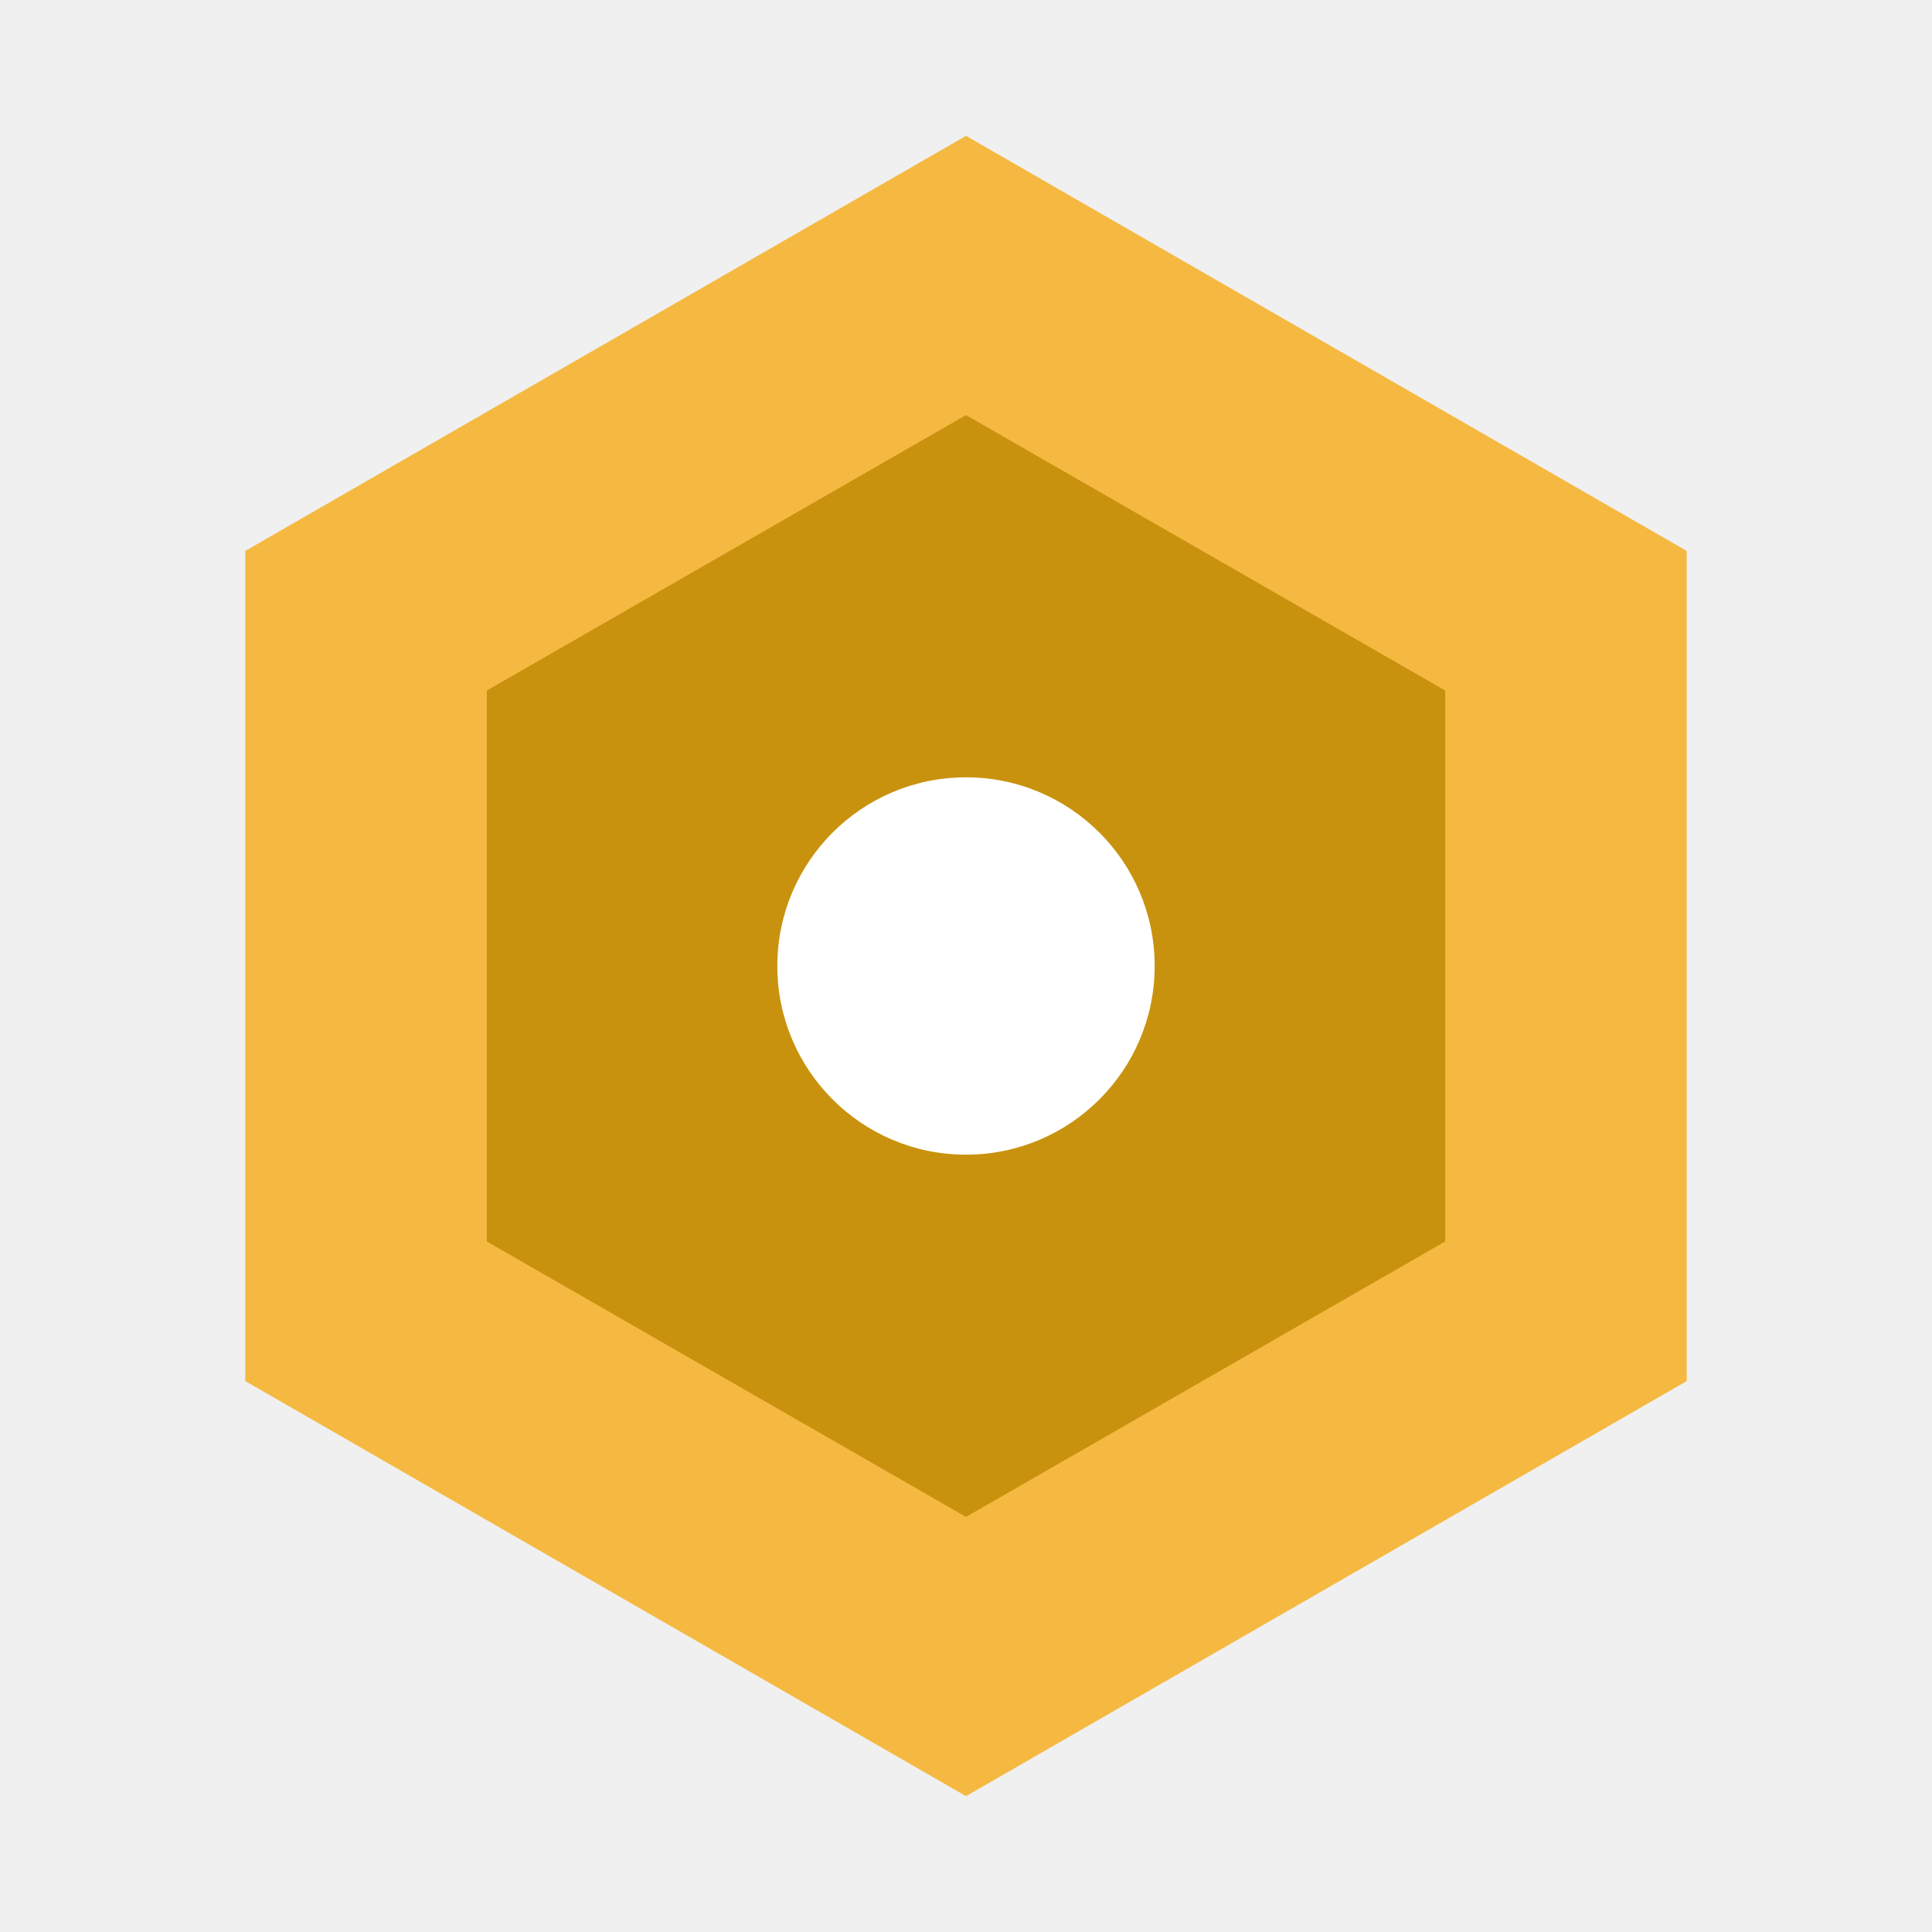
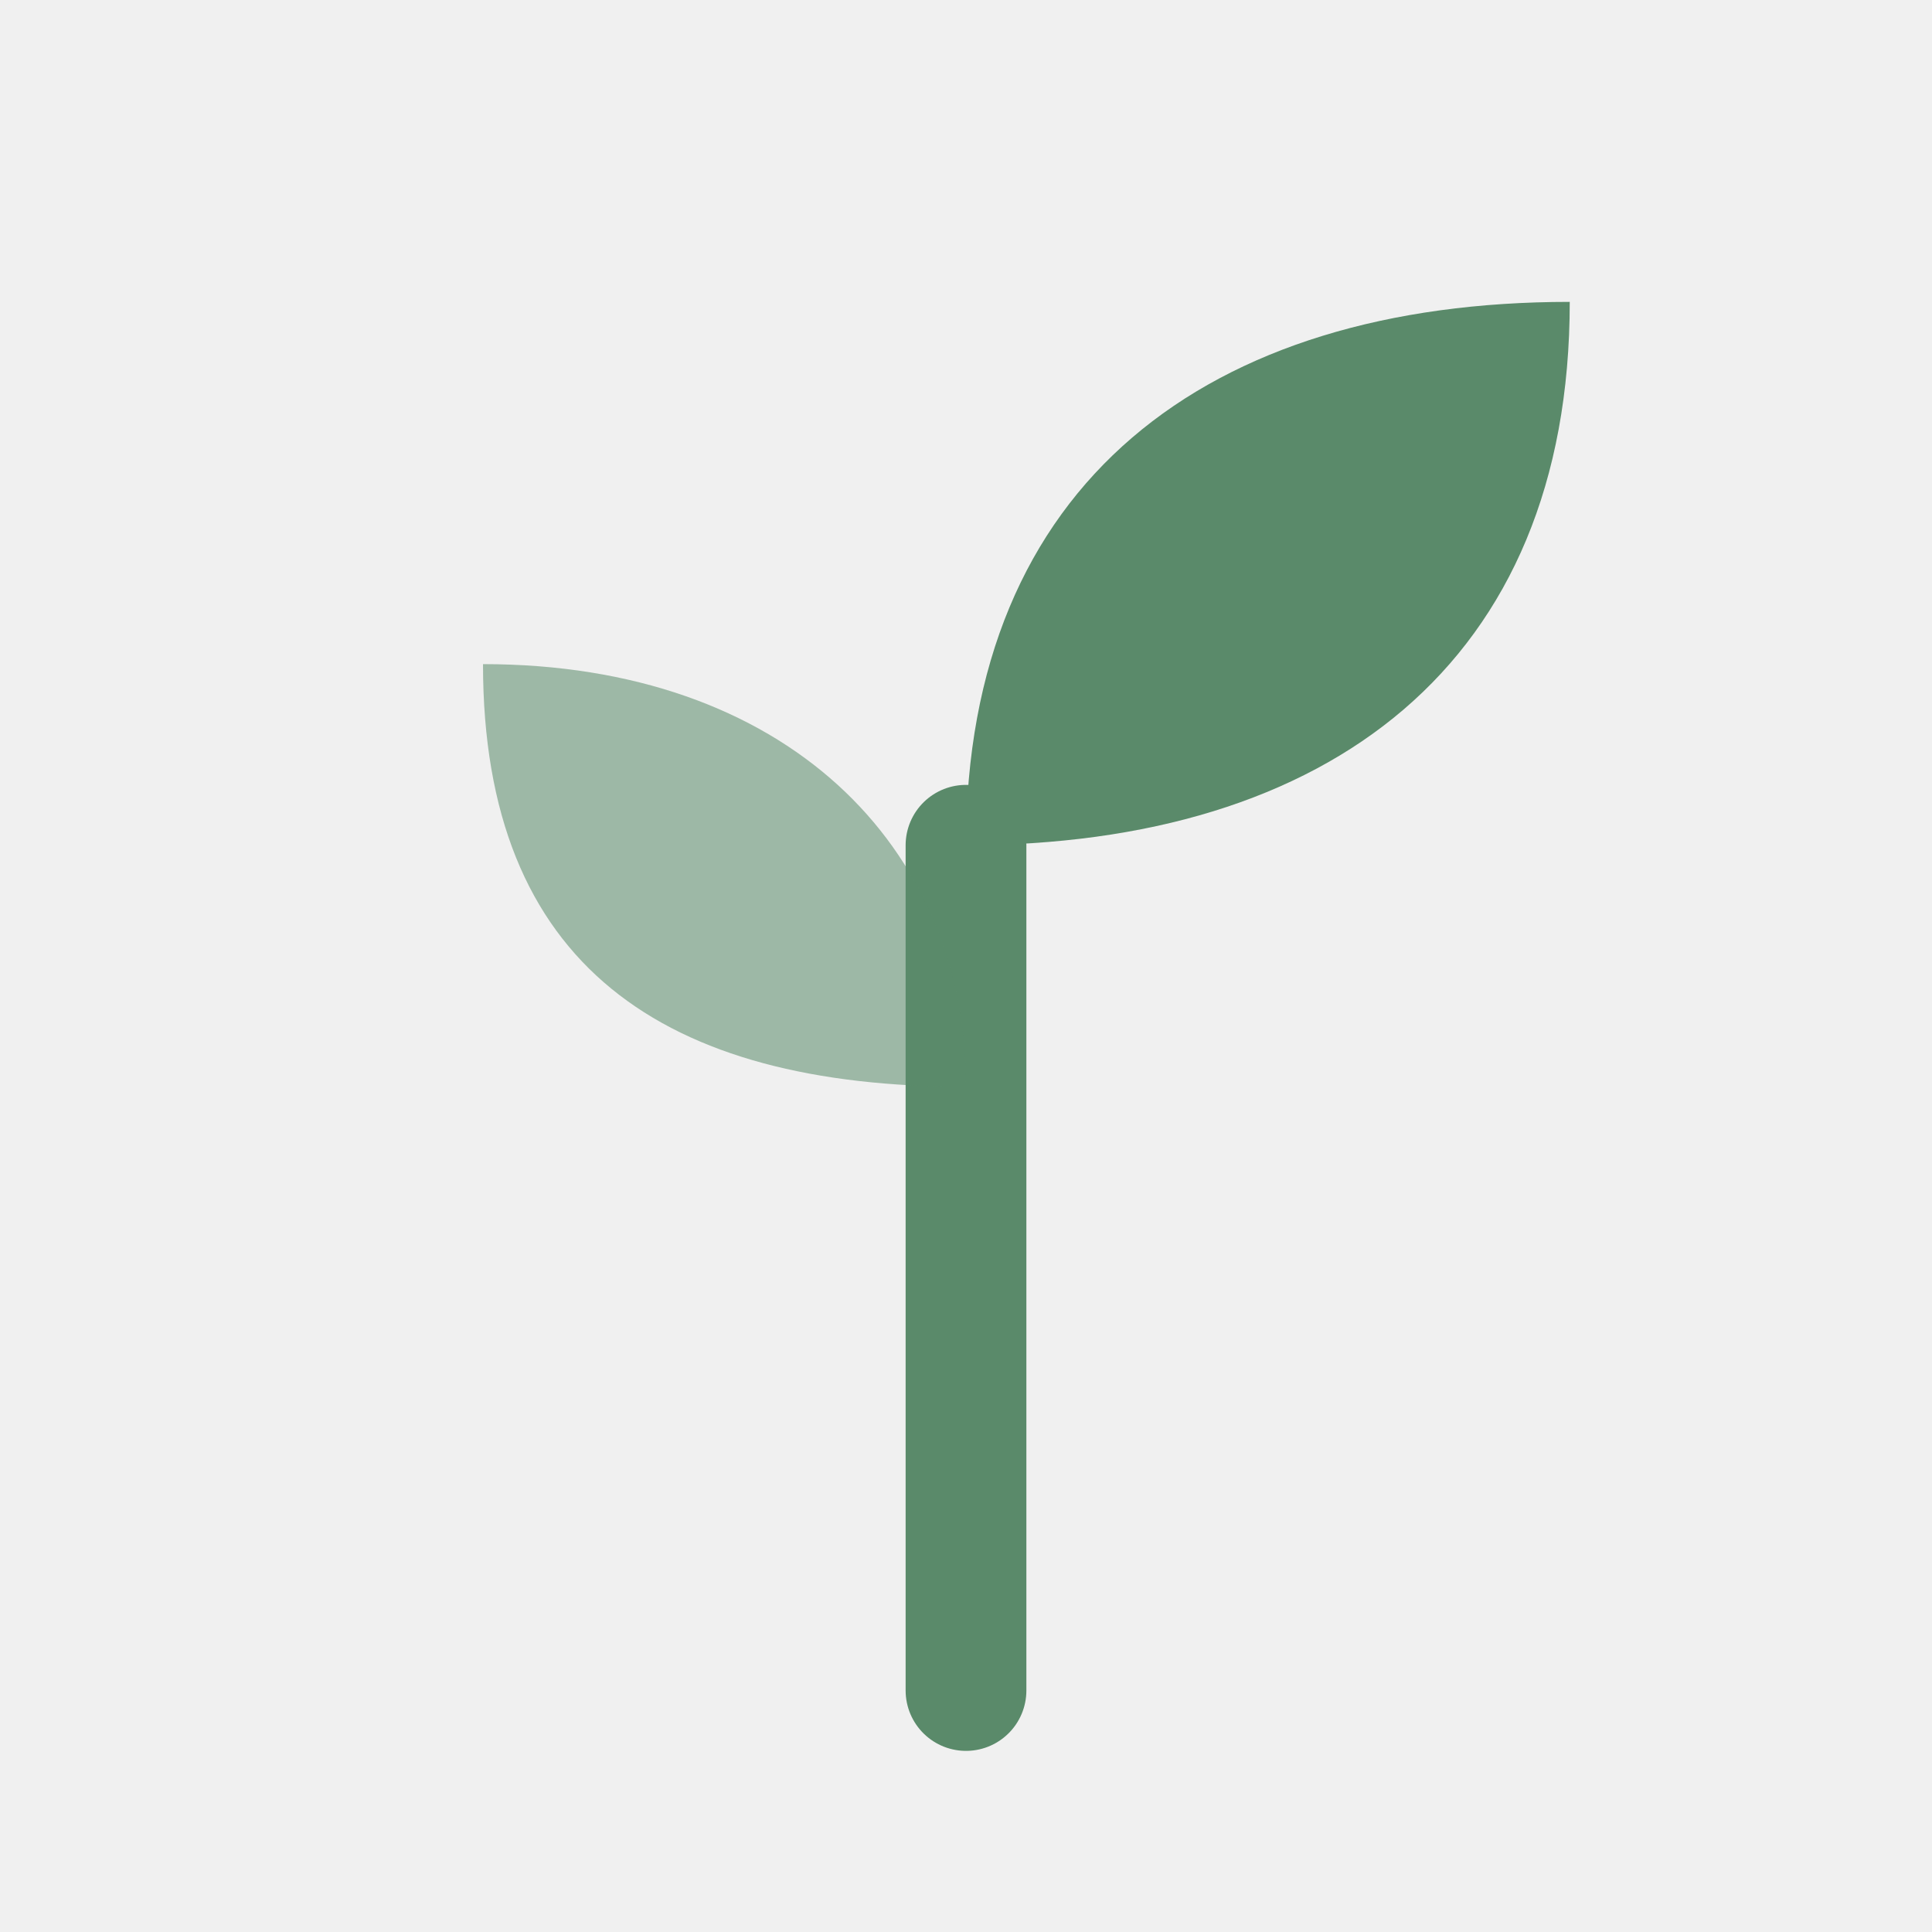
- <svg xmlns="http://www.w3.org/2000/svg" viewBox="0 0 512 512" width="512" height="512">
-   <polygon points="256,36 447,146 447,366 256,476 65,366 65,146" fill="#F5B942" />
-   <polygon points="256,110 383,183 383,329 256,402 129,329 129,183" fill="#C9920E" />
-   <circle cx="256" cy="256" r="50" fill="#FFFFFF" />
+ <svg xmlns="http://www.w3.org/2000/svg" viewBox="0 0 32 32" width="512" height="512" fill="none">
+   <path d="M16 28 L16 14" stroke="#5A8A6A" stroke-width="2" stroke-linecap="round" />
+   <path d="M16 14 C 16 8, 20 5, 26 5 C 26 11, 22 14, 16 14 Z" fill="#5A8A6A" />
+   <path d="M16 18 C 16 14, 13 11, 8 11 C 8 16, 11 18, 16 18 Z" fill="#5A8A6A" opacity="0.55" />
</svg>
